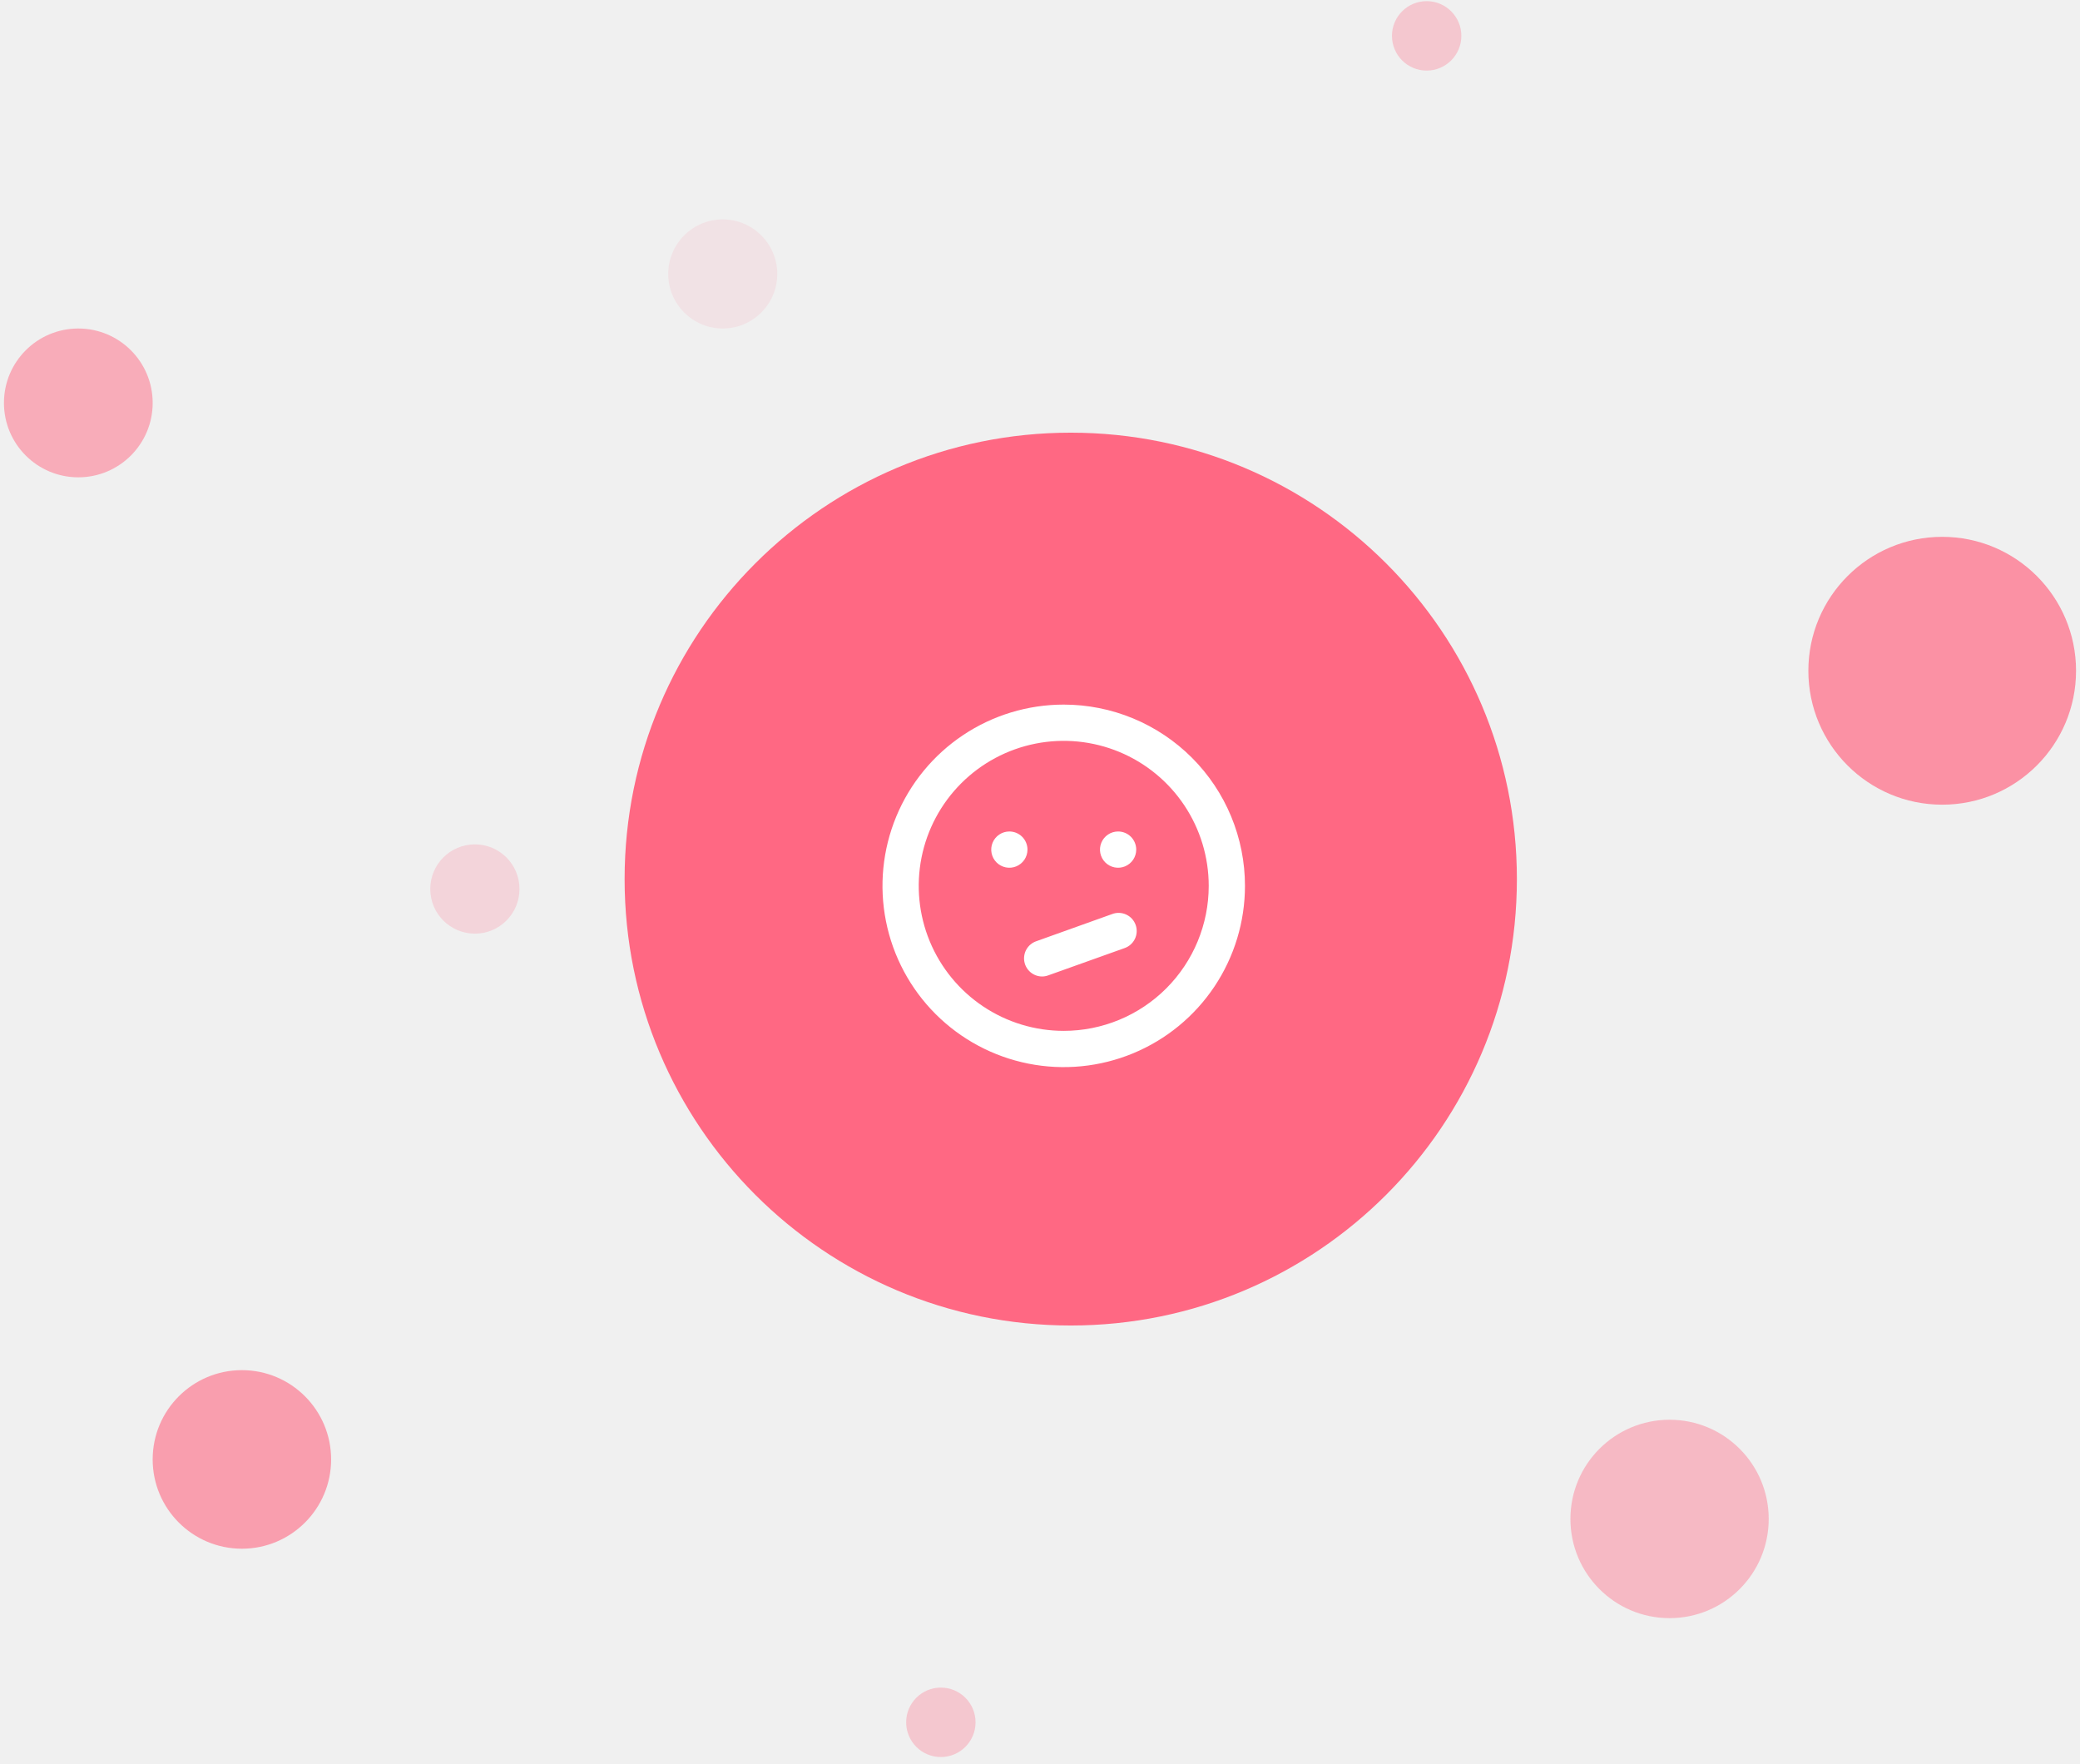
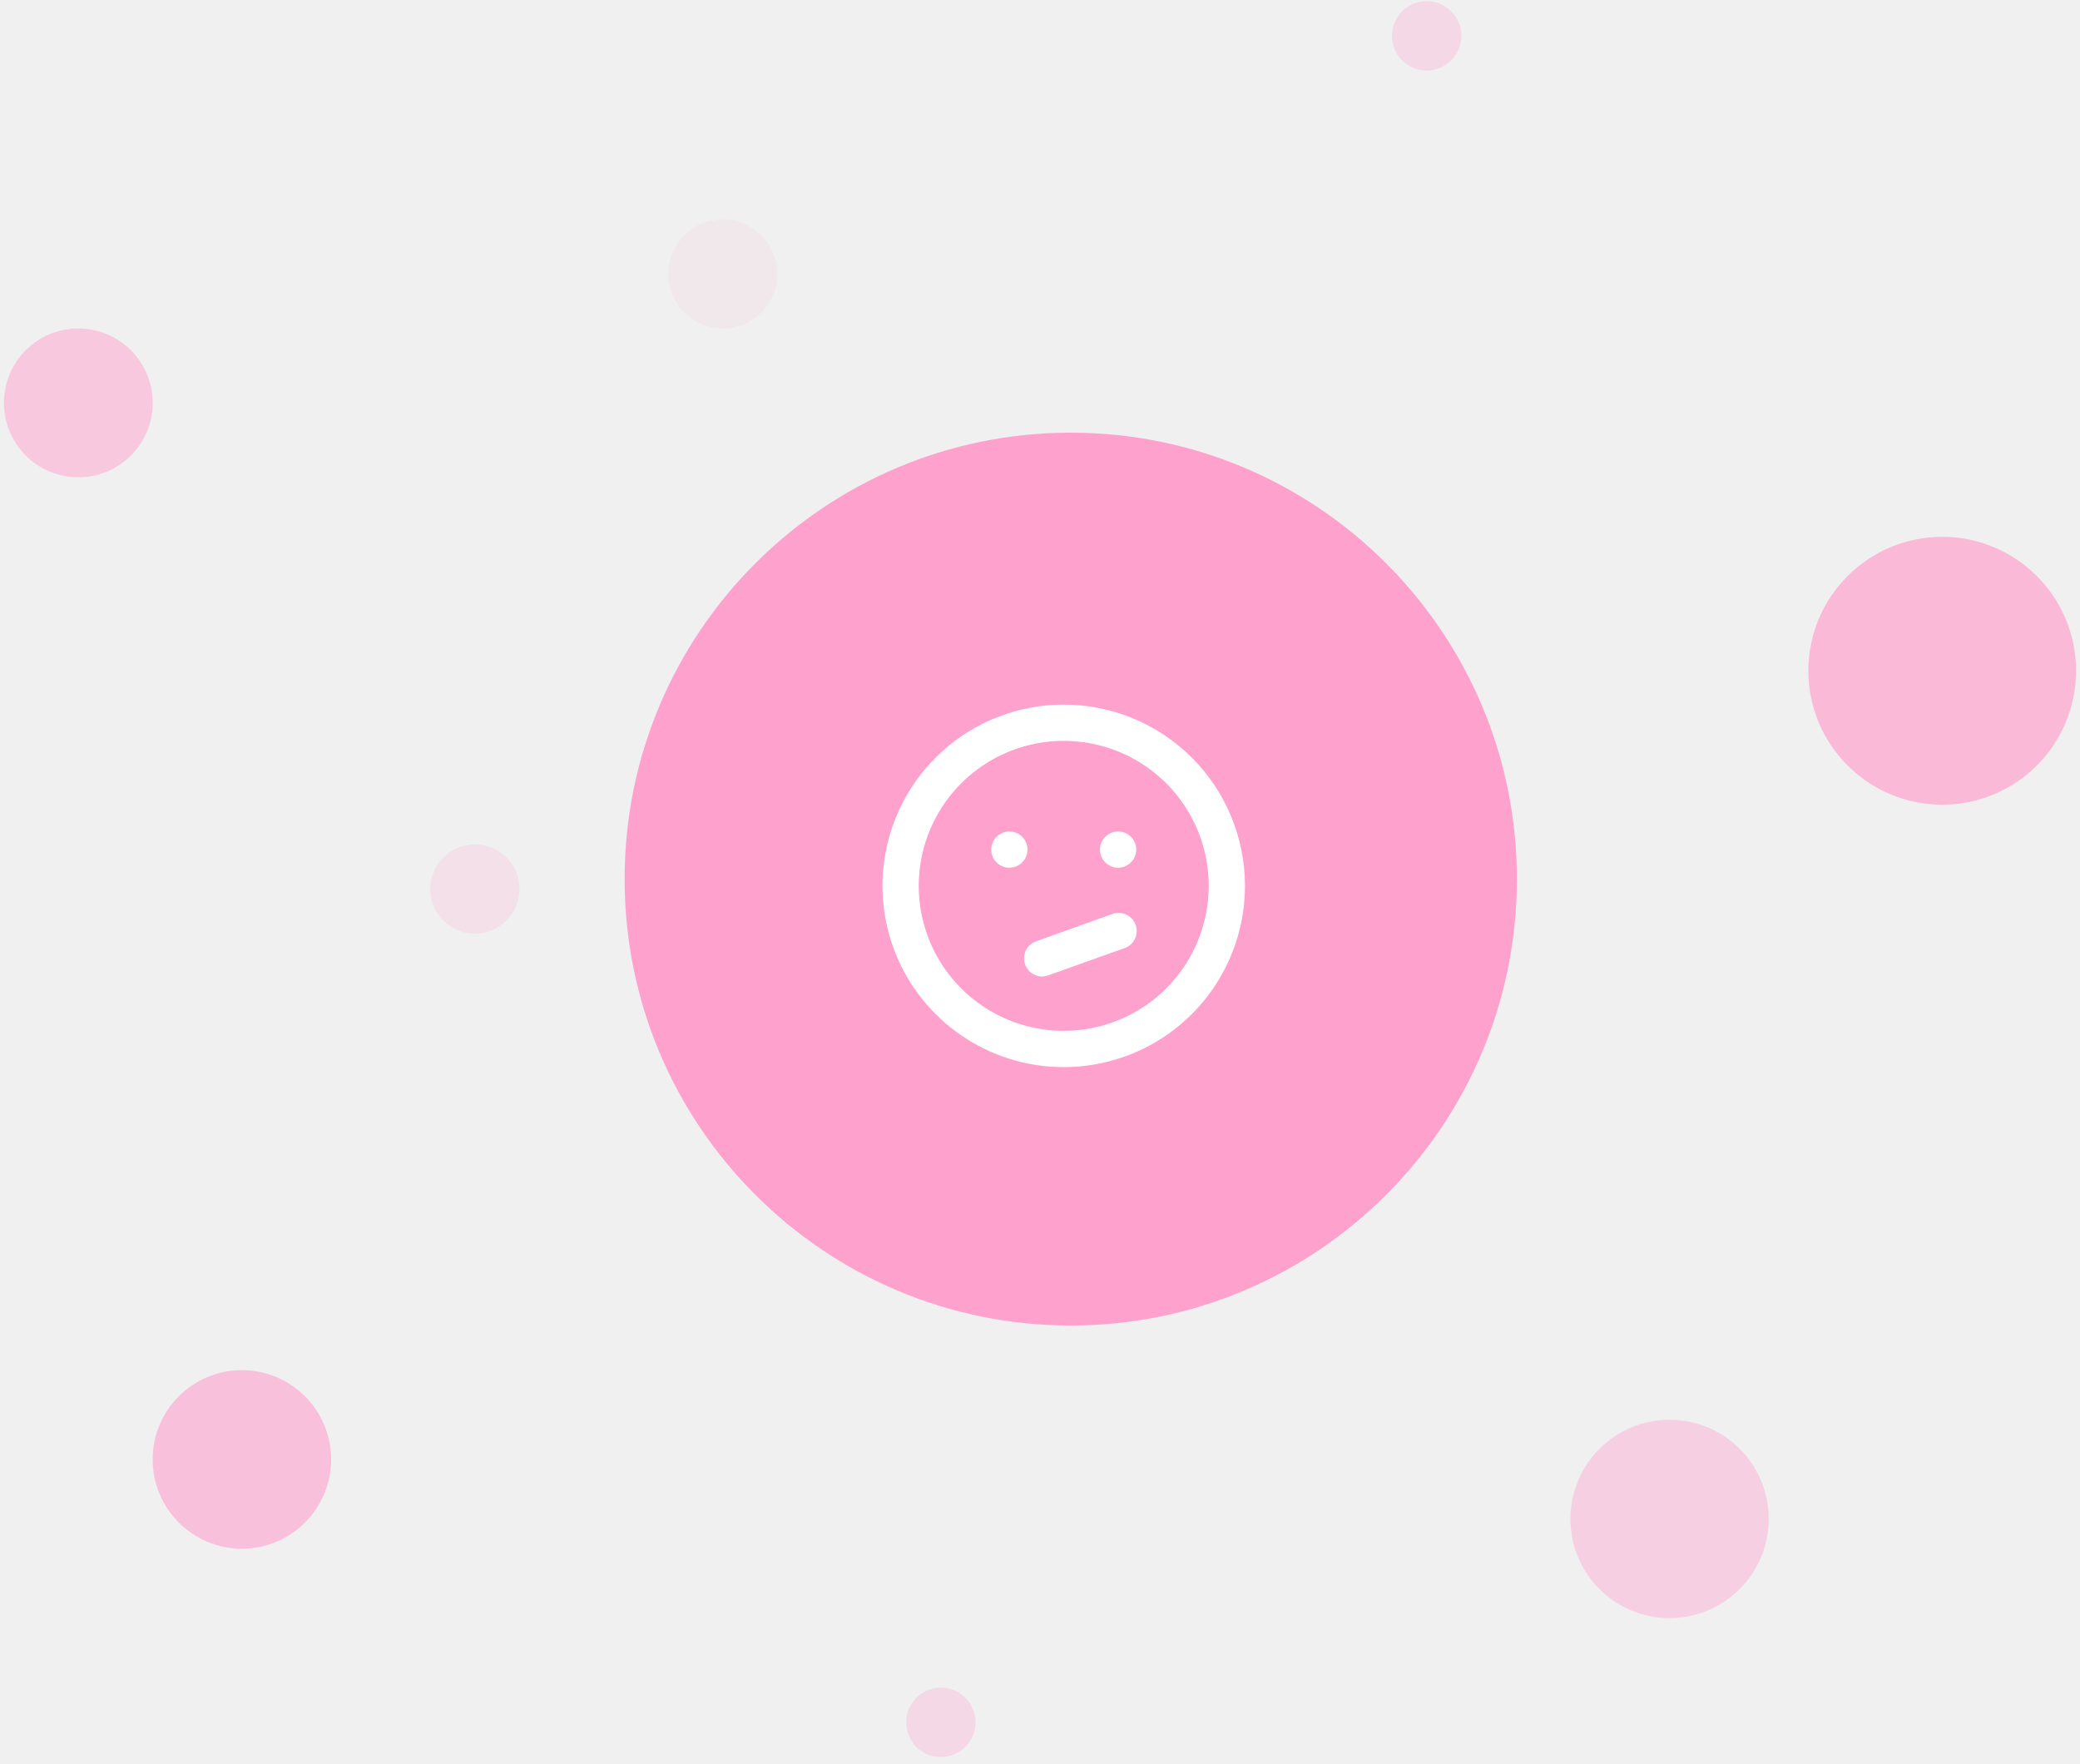
<svg xmlns="http://www.w3.org/2000/svg" width="263" height="223" viewBox="0 0 263 223" fill="none">
-   <ellipse cx="135.388" cy="111.144" rx="56.411" ry="56.441" fill="#FF6883" />
-   <ellipse cx="245.577" cy="84.805" rx="16.923" ry="16.932" fill="#FF6883" fill-opacity="0.7" />
-   <ellipse cx="30.586" cy="184.517" rx="11.282" ry="11.288" fill="#FF6883" fill-opacity="0.6" />
-   <ellipse cx="211.103" cy="192.042" rx="12.536" ry="12.542" fill="#FF6883" fill-opacity="0.4" />
-   <ellipse cx="118.964" cy="217.754" rx="4.388" ry="4.39" fill="#FF6883" fill-opacity="0.3" />
-   <ellipse cx="180.39" cy="4.534" rx="4.388" ry="4.39" fill="#FF6883" fill-opacity="0.3" />
-   <ellipse cx="60.045" cy="112.398" rx="5.641" ry="5.644" fill="#FF6883" fill-opacity="0.2" />
-   <ellipse cx="9.902" cy="50.941" rx="9.402" ry="9.407" fill="#FF6883" fill-opacity="0.5" />
-   <ellipse cx="91.385" cy="34.636" rx="6.895" ry="6.898" fill="#FF6883" fill-opacity="0.1" />
+   <ellipse cx="135.388" cy="111.144" rx="56.411" ry="56.441" fill="#FFA1CD" />
+   <ellipse cx="245.577" cy="84.805" rx="16.923" ry="16.932" fill="#FFA1CD" fill-opacity="0.7" />
+   <ellipse cx="30.586" cy="184.517" rx="11.282" ry="11.288" fill="#FFA1CD" fill-opacity="0.6" />
+   <ellipse cx="211.103" cy="192.042" rx="12.536" ry="12.542" fill="#FFA1CD" fill-opacity="0.4" />
+   <ellipse cx="118.964" cy="217.754" rx="4.388" ry="4.39" fill="#FFA1CD" fill-opacity="0.3" />
+   <ellipse cx="180.39" cy="4.534" rx="4.388" ry="4.39" fill="#FFA1CD" fill-opacity="0.3" />
+   <ellipse cx="60.045" cy="112.398" rx="5.641" ry="5.644" fill="#FFA1CD" fill-opacity="0.2" />
+   <ellipse cx="9.902" cy="50.941" rx="9.402" ry="9.407" fill="#FFA1CD" fill-opacity="0.5" />
+   <ellipse cx="91.385" cy="34.636" rx="6.895" ry="6.898" fill="#FFA1CD" fill-opacity="0.1" />
  <path d="M127.625 105.125C127.172 105.125 126.729 105.259 126.352 105.511C125.975 105.763 125.681 106.121 125.508 106.54C125.334 106.958 125.289 107.419 125.378 107.864C125.466 108.308 125.684 108.717 126.005 109.037C126.325 109.358 126.734 109.576 127.178 109.664C127.623 109.753 128.083 109.707 128.502 109.534C128.921 109.36 129.279 109.067 129.531 108.69C129.782 108.313 129.917 107.87 129.917 107.417C129.917 106.809 129.675 106.226 129.246 105.796C128.816 105.366 128.233 105.125 127.625 105.125ZM140.596 115.575L130.994 119.013C130.489 119.196 130.065 119.55 129.795 120.014C129.525 120.478 129.426 121.022 129.516 121.551C129.606 122.08 129.879 122.561 130.287 122.91C130.696 123.258 131.213 123.452 131.75 123.458C132.016 123.458 132.28 123.412 132.529 123.321L142.154 119.883C142.445 119.787 142.714 119.634 142.945 119.432C143.175 119.231 143.363 118.985 143.497 118.709C143.631 118.434 143.708 118.134 143.725 117.828C143.741 117.522 143.695 117.216 143.591 116.928C143.487 116.64 143.326 116.375 143.118 116.15C142.91 115.926 142.659 115.745 142.379 115.619C142.1 115.492 141.798 115.424 141.492 115.416C141.186 115.409 140.881 115.463 140.596 115.575ZM141.375 105.125C140.922 105.125 140.479 105.259 140.102 105.511C139.725 105.763 139.431 106.121 139.258 106.54C139.084 106.958 139.039 107.419 139.128 107.864C139.216 108.308 139.434 108.717 139.755 109.037C140.075 109.358 140.484 109.576 140.928 109.664C141.373 109.753 141.833 109.707 142.252 109.534C142.671 109.36 143.029 109.067 143.281 108.69C143.532 108.313 143.667 107.87 143.667 107.417C143.667 106.809 143.425 106.226 142.996 105.796C142.566 105.366 141.983 105.125 141.375 105.125ZM134.5 89.083C129.968 89.083 125.537 90.427 121.768 92.945C118 95.464 115.062 99.043 113.328 103.23C111.593 107.418 111.14 112.025 112.024 116.471C112.908 120.916 115.091 125 118.296 128.205C121.501 131.41 125.584 133.592 130.029 134.476C134.475 135.361 139.083 134.907 143.27 133.172C147.457 131.438 151.037 128.5 153.555 124.732C156.073 120.963 157.417 116.533 157.417 112C157.417 108.991 156.824 106.011 155.672 103.23C154.521 100.45 152.833 97.924 150.705 95.796C148.577 93.668 146.05 91.98 143.27 90.828C140.49 89.676 137.51 89.083 134.5 89.083ZM134.5 130.333C130.874 130.333 127.33 129.258 124.315 127.244C121.3 125.229 118.95 122.366 117.562 119.016C116.175 115.666 115.812 111.98 116.519 108.423C117.227 104.867 118.973 101.6 121.537 99.036C124.101 96.472 127.367 94.726 130.924 94.019C134.48 93.312 138.166 93.675 141.516 95.062C144.866 96.45 147.729 98.8 149.744 101.815C151.758 104.829 152.834 108.374 152.834 112C152.834 116.862 150.902 121.526 147.464 124.964C144.026 128.402 139.362 130.333 134.5 130.333Z" fill="white" />
</svg>
